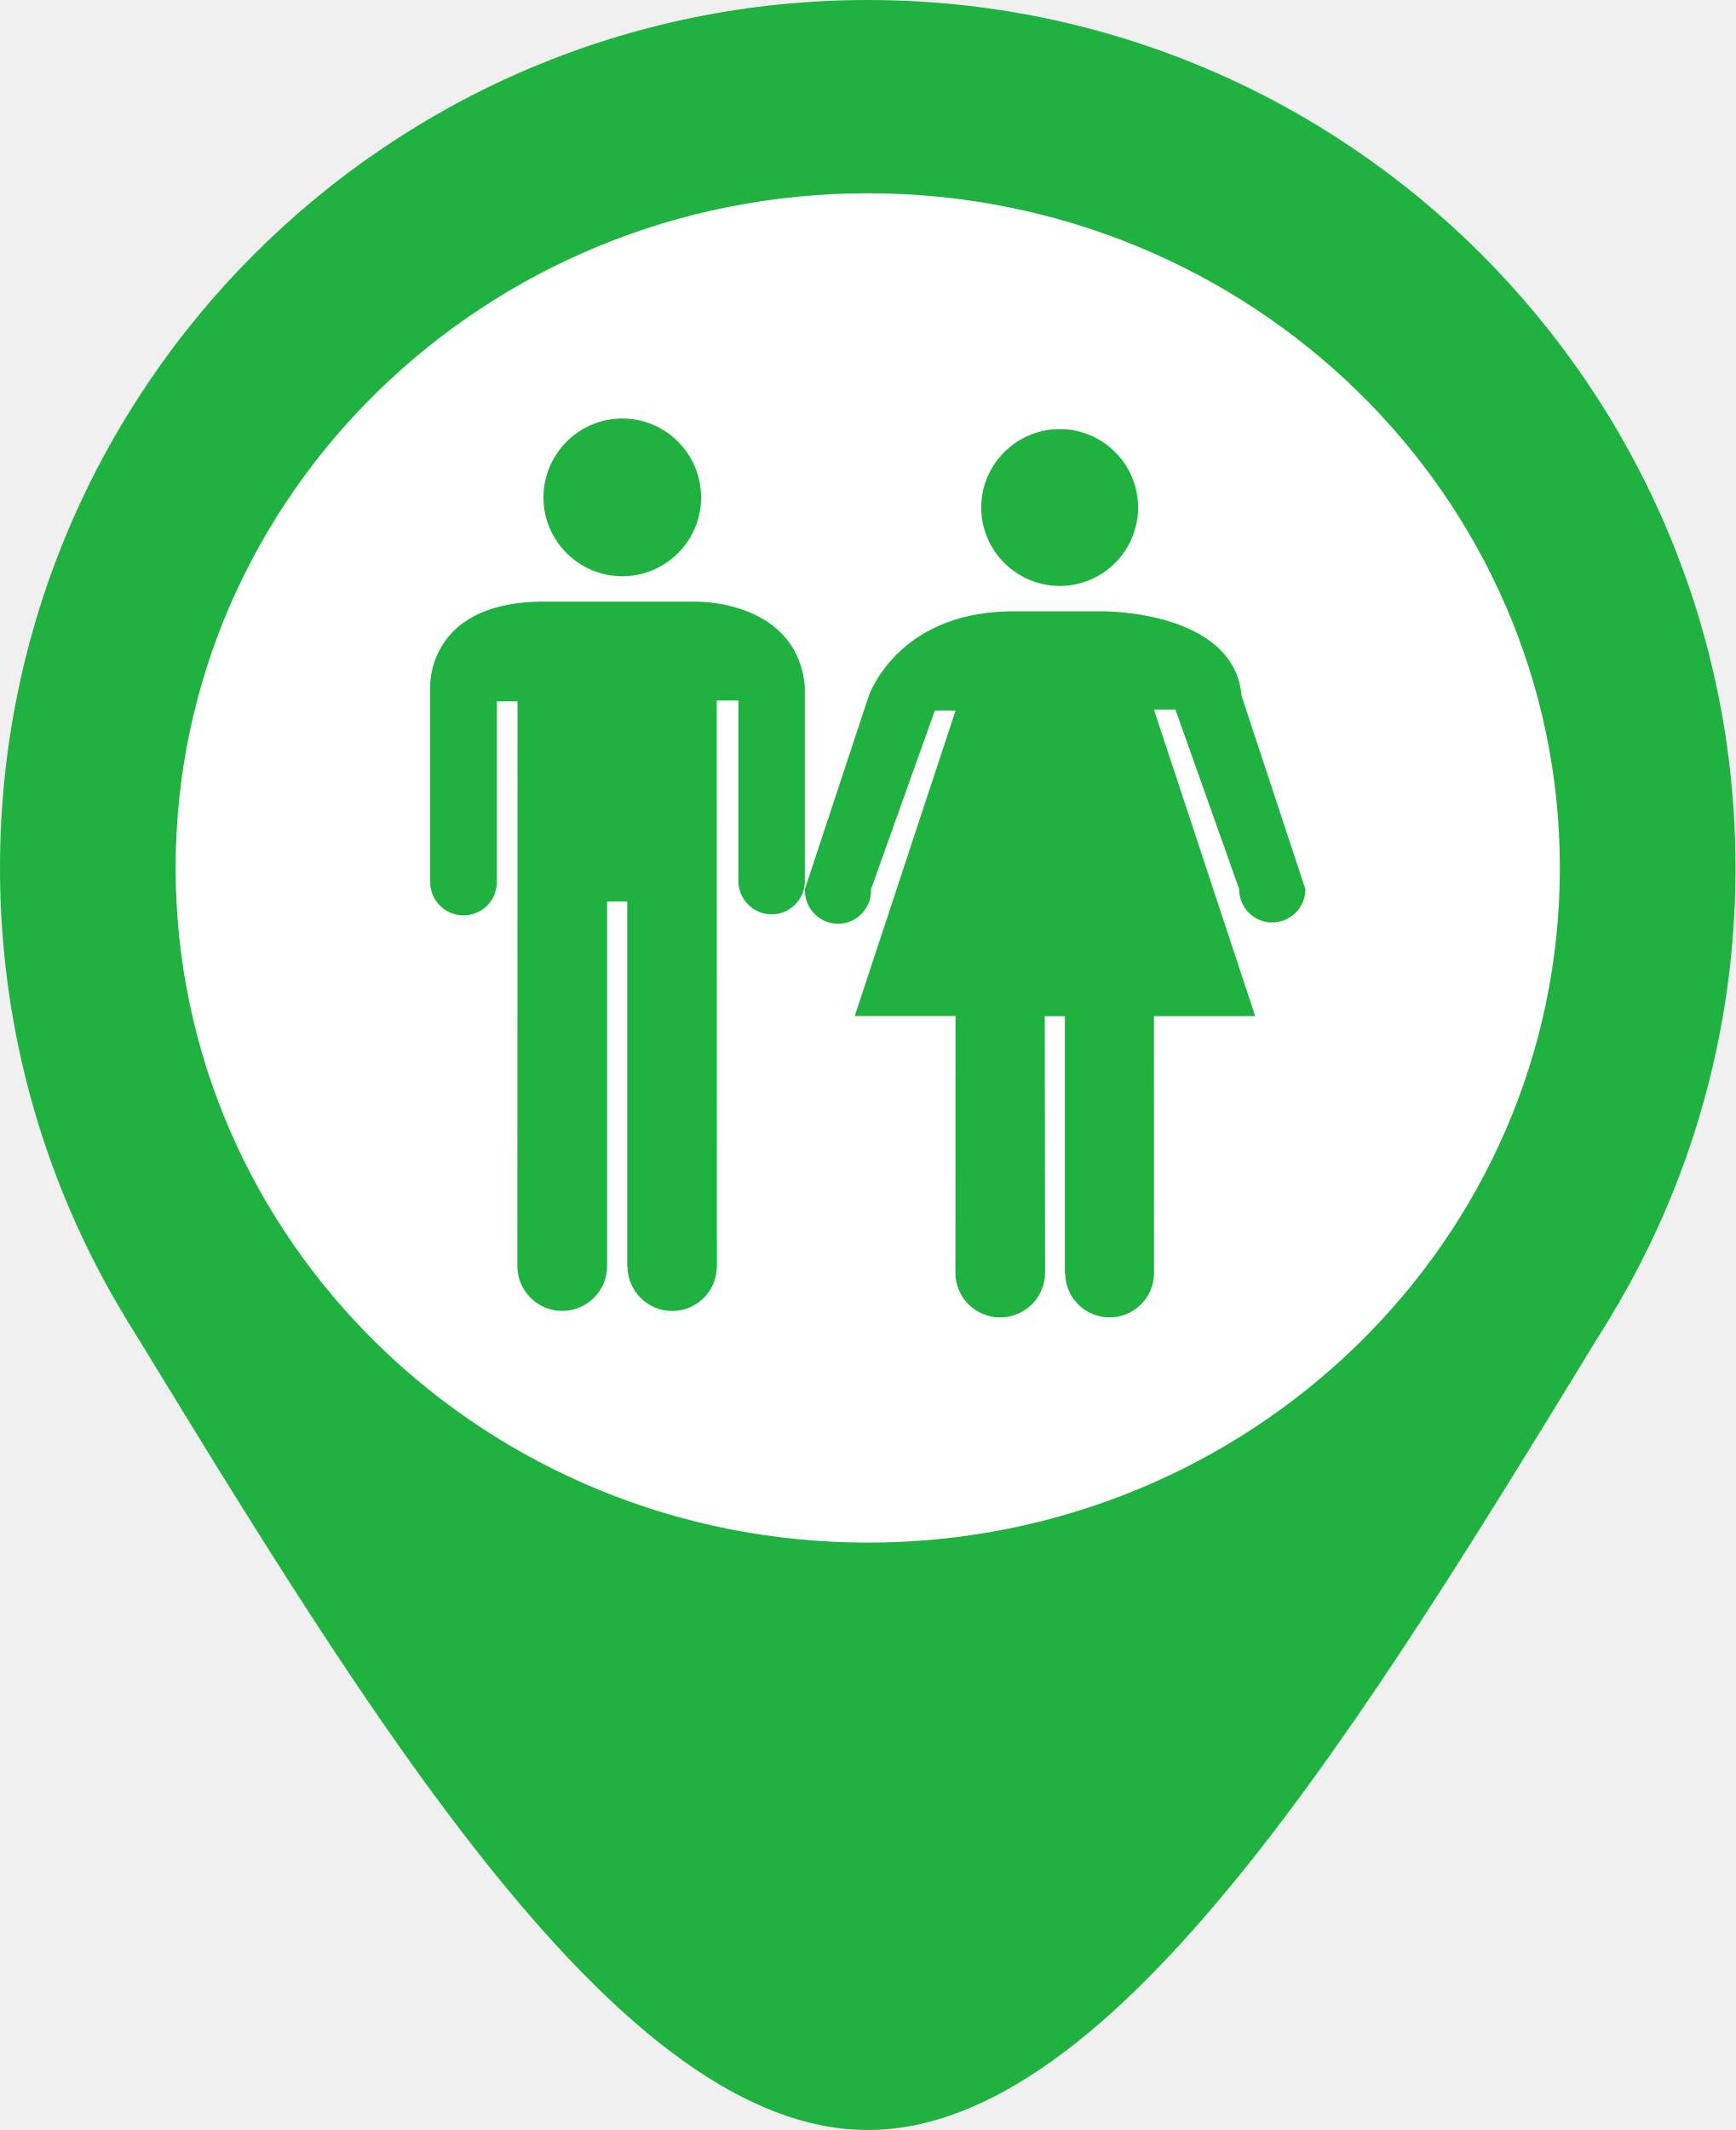
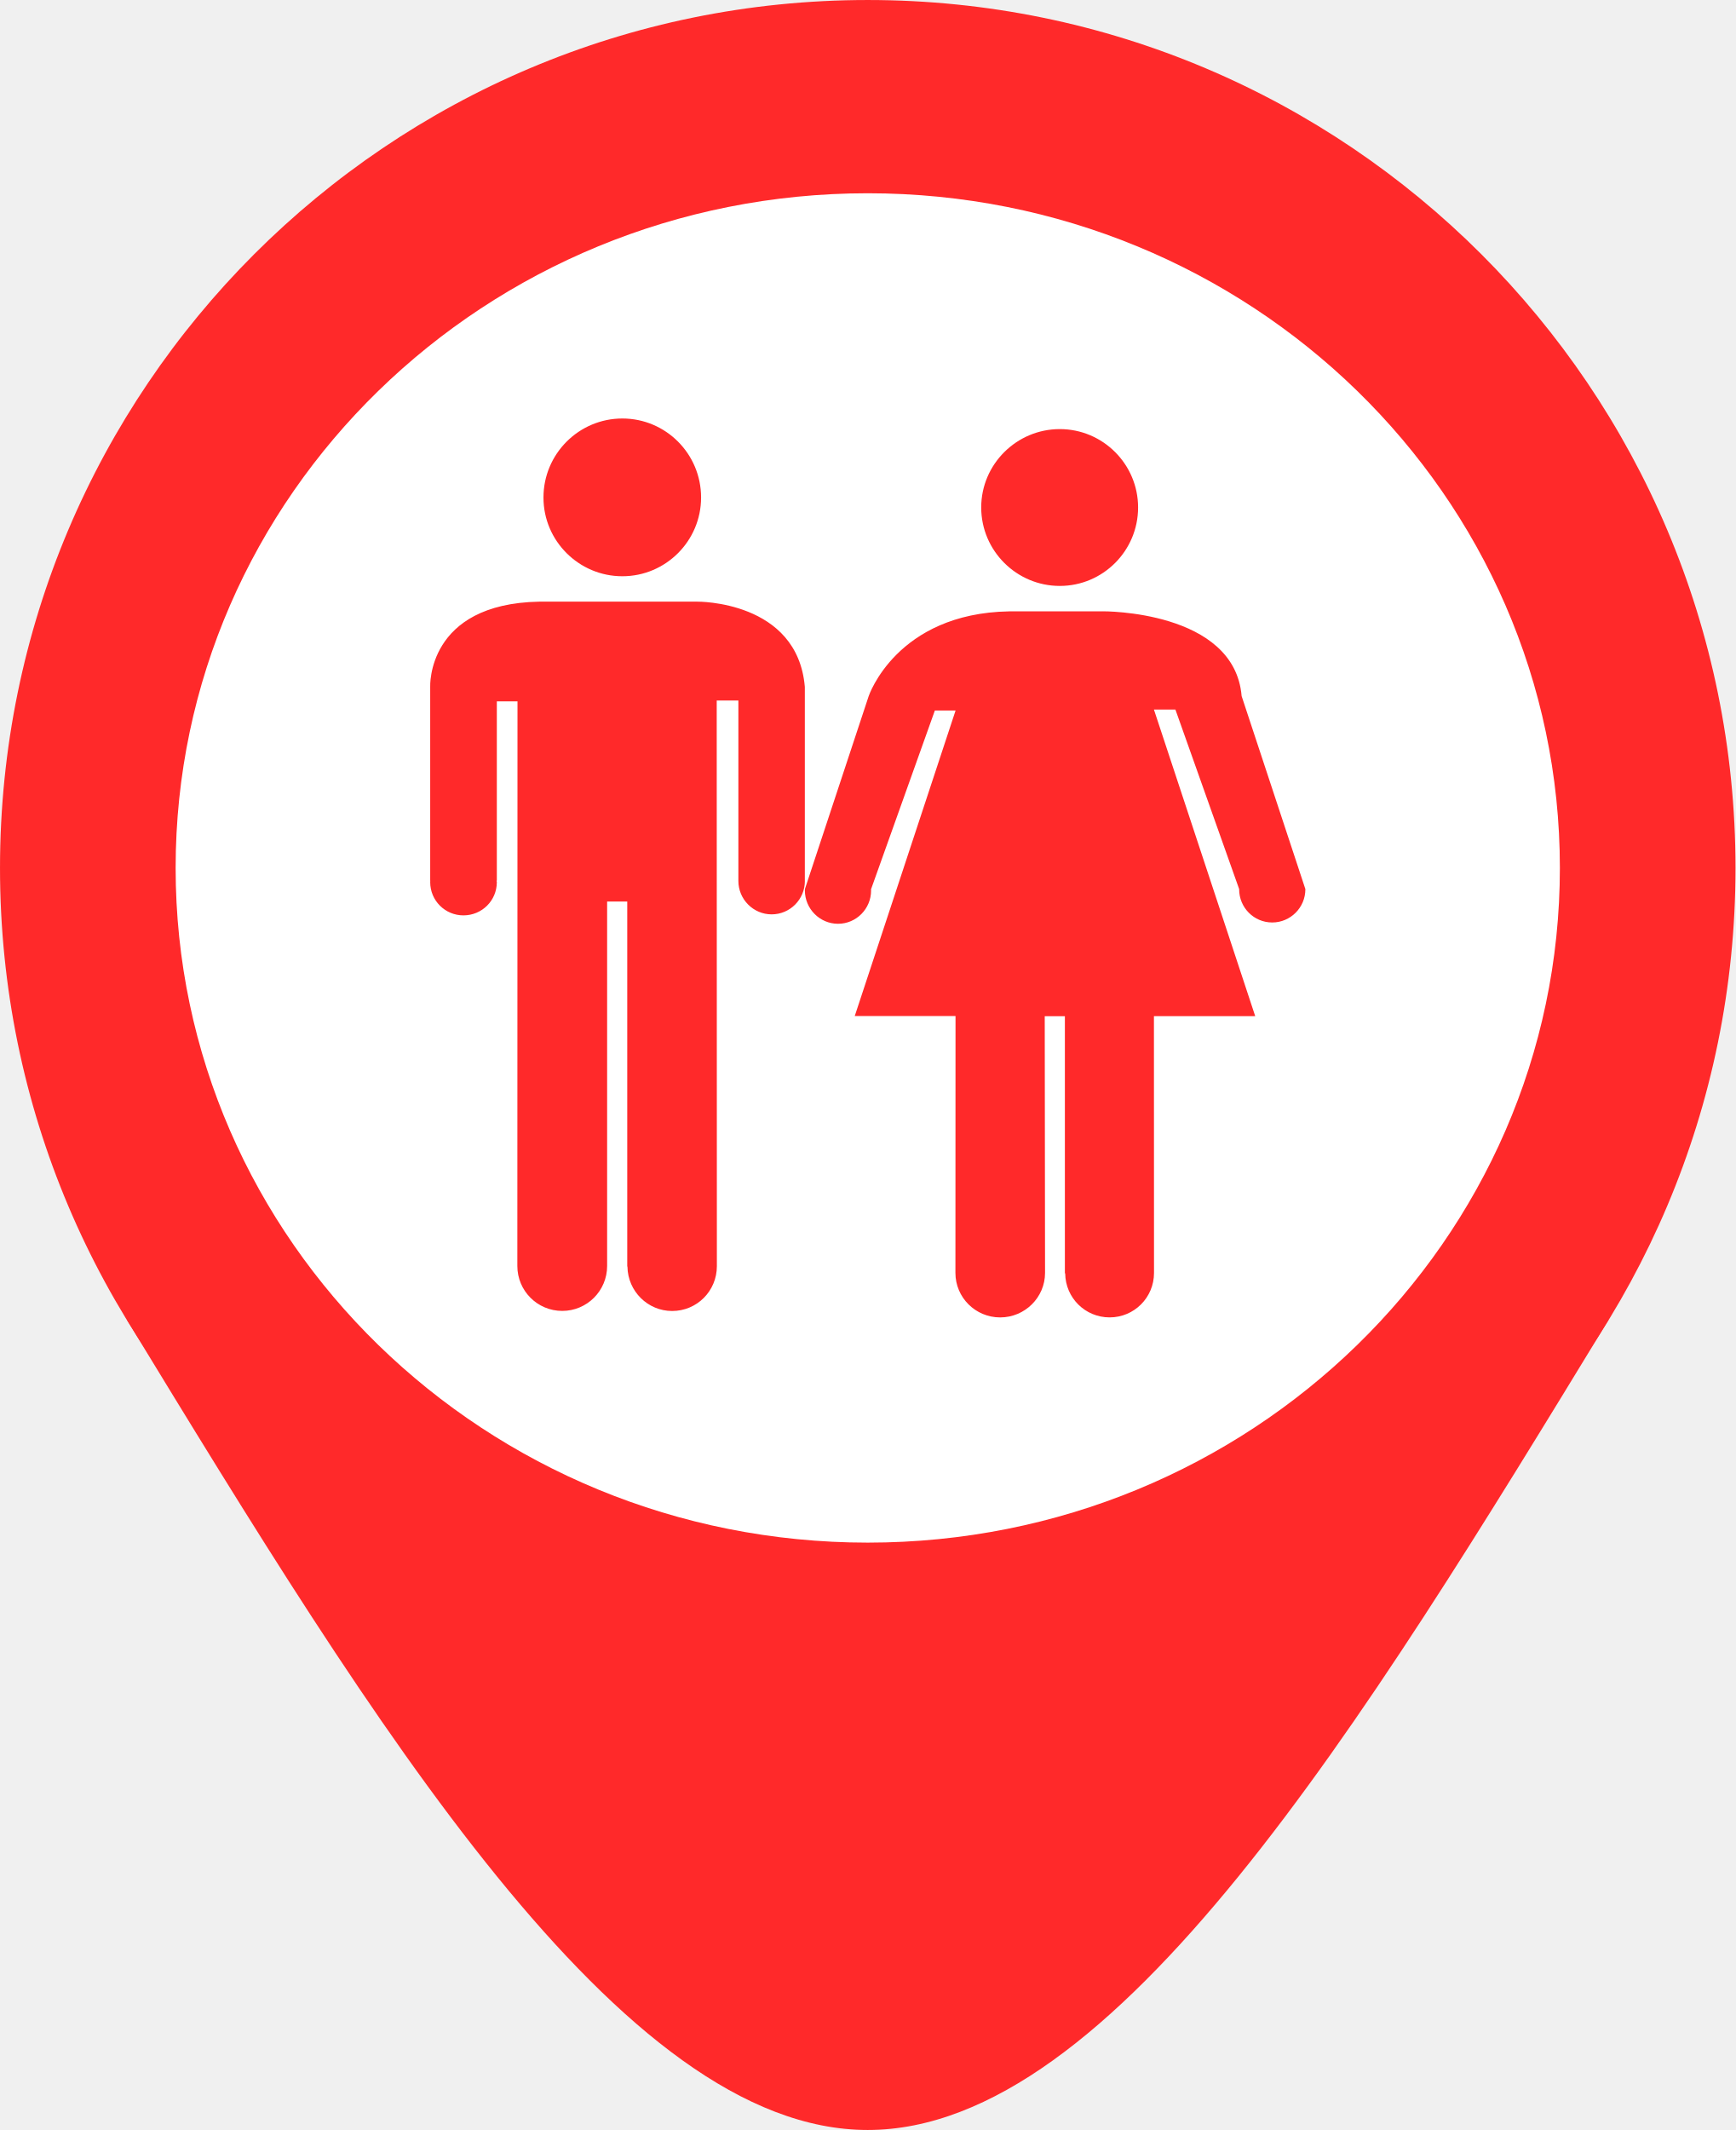
<svg xmlns="http://www.w3.org/2000/svg" width="66.496mm" height="81.594mm" viewBox="0 0 66.496 81.594" version="1.1" id="svg1">
  <defs id="defs1">
    </defs>
  <g id="layer1" transform="translate(-61.93772,-89.40667)">
-     <path id="path2" style="fill:#20b241;fill-opacity:1;stroke:none;stroke-width:2.461;stroke-miterlimit:11.1" d="M 95.186,89.407 A 33.248,33.248 0 0 0 61.938,122.654 33.248,33.248 0 0 0 95.186,155.903 33.248,33.248 0 0 0 128.434,122.654 33.248,33.248 0 0 0 95.186,89.407 Z" />
-     <path style="fill:#20b241;fill-opacity:1;stroke:none;stroke-width:2.769;stroke-miterlimit:11.1" d="m 66.798,139.963 c 9.462,15.519 18.925,31.037 28.387,31.037 9.463,0 18.925,-15.519 28.387,-31.037" id="path4" />
+     <path id="path2" style="fill:#ff292a;fill-opacity:1;stroke:none;stroke-width:2.461;stroke-miterlimit:11.1" d="M 95.186,89.407 A 33.248,33.248 0 0 0 61.938,122.654 33.248,33.248 0 0 0 95.186,155.903 33.248,33.248 0 0 0 128.434,122.654 33.248,33.248 0 0 0 95.186,89.407 Z" />
+     <path style="fill:#ff292a;fill-opacity:1;stroke:none;stroke-width:2.769;stroke-miterlimit:11.1" d="m 66.798,139.963 c 9.462,15.519 18.925,31.037 28.387,31.037 9.463,0 18.925,-15.519 28.387,-31.037" id="path4" />
    <ellipse style="fill:#ffffff;fill-opacity:1;stroke:none;stroke-width:2.769;stroke-miterlimit:11.1" id="path1" cx="95.186" cy="122.655" rx="26.519" ry="25.845" />
-     <path style="mix-blend-mode:normal;fill:#20b241;fill-opacity:0.993;stroke-width:0.156" d="m 92.777,123.154 c 0,0.705 -0.569,1.279 -1.274,1.279 -0.7,0 -1.274,-0.574 -1.274,-1.279 v -6.913 h -0.83 l 0.006,21.669 c 0,0.948 -0.76,1.717 -1.715,1.717 -0.932,0 -1.697,-0.755 -1.711,-1.696 l -0.008,-0.014 V 123.941 H 85.2 V 137.903 c 0,0.952 -0.772,1.721 -1.72,1.721 -0.951,0 -1.72,-0.769 -1.72,-1.721 l 0.006,-21.63 h -0.792 v 6.87 h -0.011 l 0.011,0.055 c 0,0.71 -0.572,1.274 -1.28,1.274 -0.702,0 -1.273,-0.566 -1.273,-1.274 l 0.003,-0.055 h -0.003 v -7.423 c 0,0 -0.148,-3.185 4.18,-3.266 h 6.054 c 0,0 3.841,-0.047 4.12,3.266 v 7.423 z m -6.994,-11.673 c 1.666,0 3.017,-1.354 3.017,-3.017 0,-1.673 -1.351,-3.026 -3.017,-3.026 -1.663,0 -3.022,1.354 -3.022,3.026 -0.002,1.663 1.357,3.017 3.022,3.017 z m 16.761,0.371 c 1.654,0 3,-1.346 3,-3.006 0,-1.654 -1.345,-3.002 -3,-3.002 -1.654,0 -3.011,1.346 -3.011,3.002 0.002,1.662 1.357,3.006 3.011,3.006 z m 1.645,0.974 h -3.586 c -4.32,0.076 -5.381,3.246 -5.381,3.246 l -2.445,7.395 h 0.006 l -0.006,0.05 c 0,0.702 0.571,1.277 1.27,1.277 0.701,0 1.267,-0.574 1.267,-1.277 l -0.003,-0.05 h 0.003 l 2.443,-6.843 h 0.794 l -3.864,11.705 h 3.862 l -0.004,9.839 c 0,0.939 0.765,1.705 1.714,1.705 0.948,0 1.72,-0.766 1.72,-1.705 l -0.012,-9.834 h 0.772 v 9.846 l 0.012,0.009 c 0.011,0.935 0.765,1.683 1.703,1.683 0.94,0 1.7,-0.76 1.7,-1.702 l -0.003,-9.837 h 3.881 l -3.881,-11.745 h 0.823 l 2.442,6.876 v 0.009 c 0,0.699 0.563,1.271 1.267,1.271 0.7,0 1.27,-0.571 1.27,-1.271 v -0.009 l -2.442,-7.394 c -0.276,-3.289 -5.32,-3.246 -5.32,-3.246 z" id="path867" />
+     <path style="mix-blend-mode:normal;fill:#ff292a;fill-opacity:1;stroke-width:0.156" d="m 92.777,123.154 c 0,0.705 -0.569,1.279 -1.274,1.279 -0.7,0 -1.274,-0.574 -1.274,-1.279 v -6.913 h -0.83 l 0.006,21.669 c 0,0.948 -0.76,1.717 -1.715,1.717 -0.932,0 -1.697,-0.755 -1.711,-1.696 l -0.008,-0.014 V 123.941 H 85.2 V 137.903 c 0,0.952 -0.772,1.721 -1.72,1.721 -0.951,0 -1.72,-0.769 -1.72,-1.721 l 0.006,-21.63 h -0.792 v 6.87 h -0.011 l 0.011,0.055 c 0,0.71 -0.572,1.274 -1.28,1.274 -0.702,0 -1.273,-0.566 -1.273,-1.274 l 0.003,-0.055 h -0.003 v -7.423 c 0,0 -0.148,-3.185 4.18,-3.266 h 6.054 c 0,0 3.841,-0.047 4.12,3.266 v 7.423 z m -6.994,-11.673 c 1.666,0 3.017,-1.354 3.017,-3.017 0,-1.673 -1.351,-3.026 -3.017,-3.026 -1.663,0 -3.022,1.354 -3.022,3.026 -0.002,1.663 1.357,3.017 3.022,3.017 z m 16.761,0.371 c 1.654,0 3,-1.346 3,-3.006 0,-1.654 -1.345,-3.002 -3,-3.002 -1.654,0 -3.011,1.346 -3.011,3.002 0.002,1.662 1.357,3.006 3.011,3.006 z m 1.645,0.974 h -3.586 c -4.32,0.076 -5.381,3.246 -5.381,3.246 l -2.445,7.395 h 0.006 l -0.006,0.05 c 0,0.702 0.571,1.277 1.27,1.277 0.701,0 1.267,-0.574 1.267,-1.277 l -0.003,-0.05 h 0.003 l 2.443,-6.843 h 0.794 l -3.864,11.705 h 3.862 l -0.004,9.839 c 0,0.939 0.765,1.705 1.714,1.705 0.948,0 1.72,-0.766 1.72,-1.705 l -0.012,-9.834 h 0.772 v 9.846 l 0.012,0.009 c 0.011,0.935 0.765,1.683 1.703,1.683 0.94,0 1.7,-0.76 1.7,-1.702 l -0.003,-9.837 h 3.881 l -3.881,-11.745 h 0.823 l 2.442,6.876 v 0.009 c 0,0.699 0.563,1.271 1.267,1.271 0.7,0 1.27,-0.571 1.27,-1.271 v -0.009 l -2.442,-7.394 c -0.276,-3.289 -5.32,-3.246 -5.32,-3.246 z" id="path867" />
  </g>
</svg>
